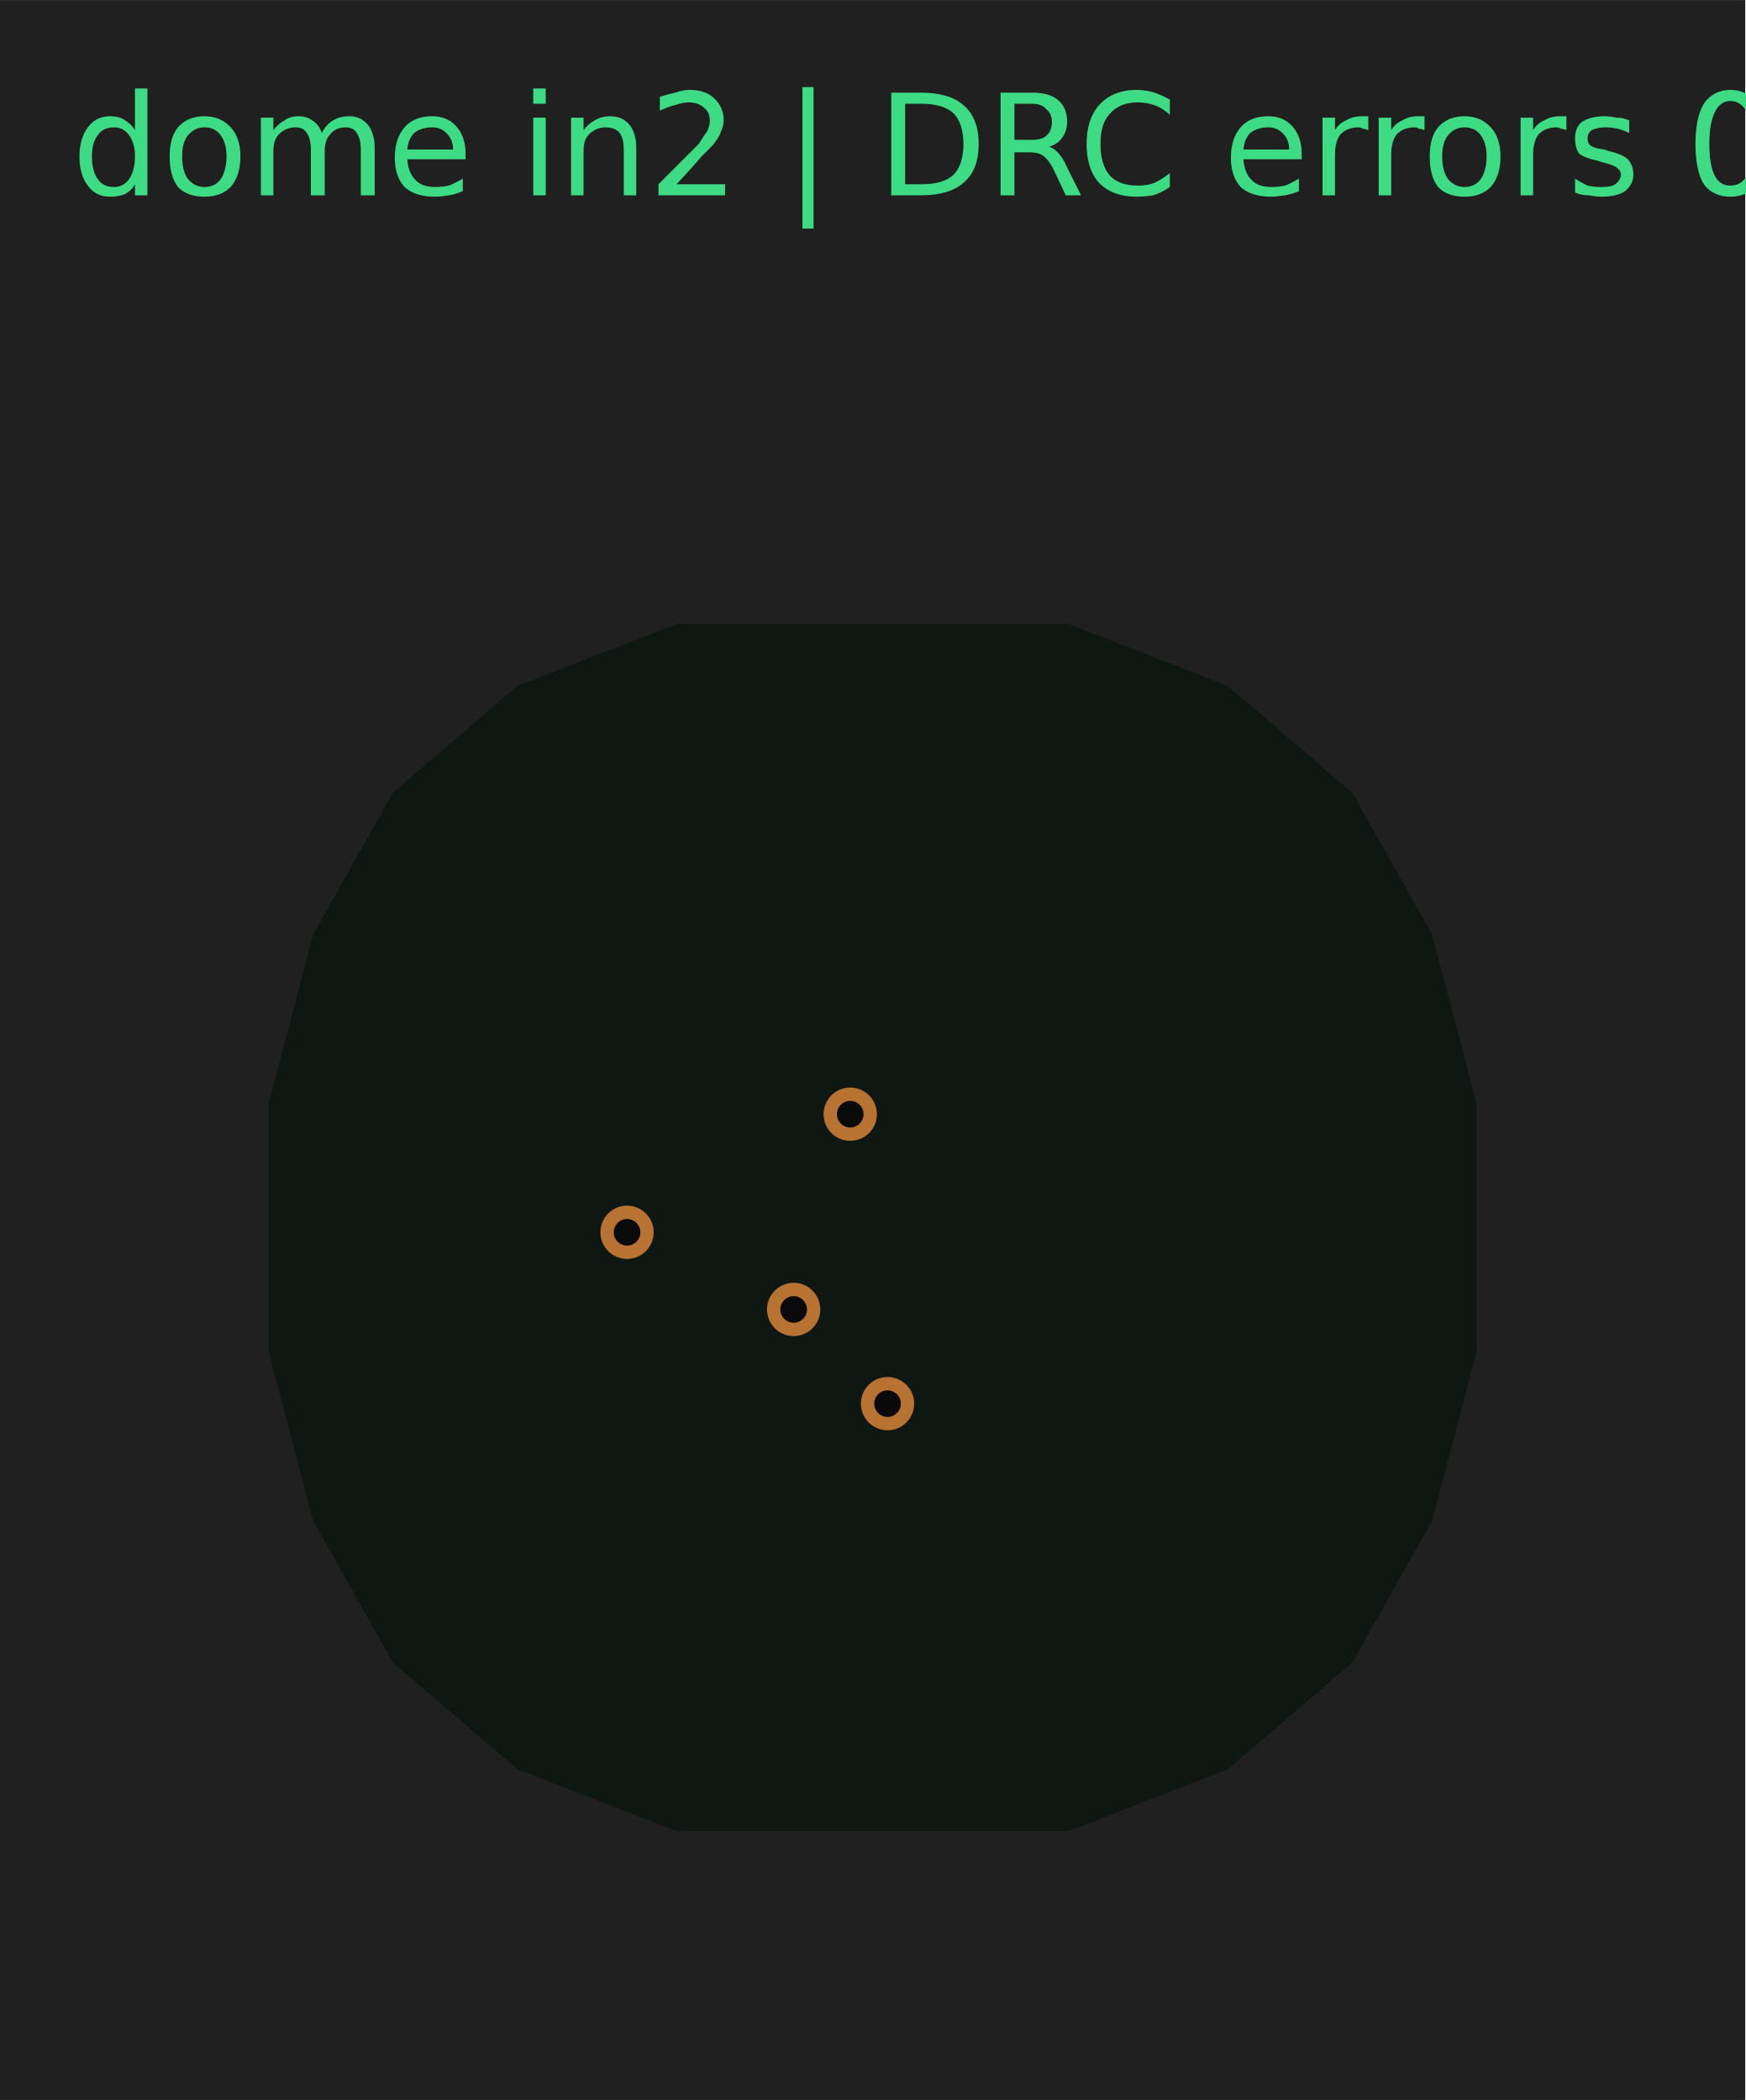
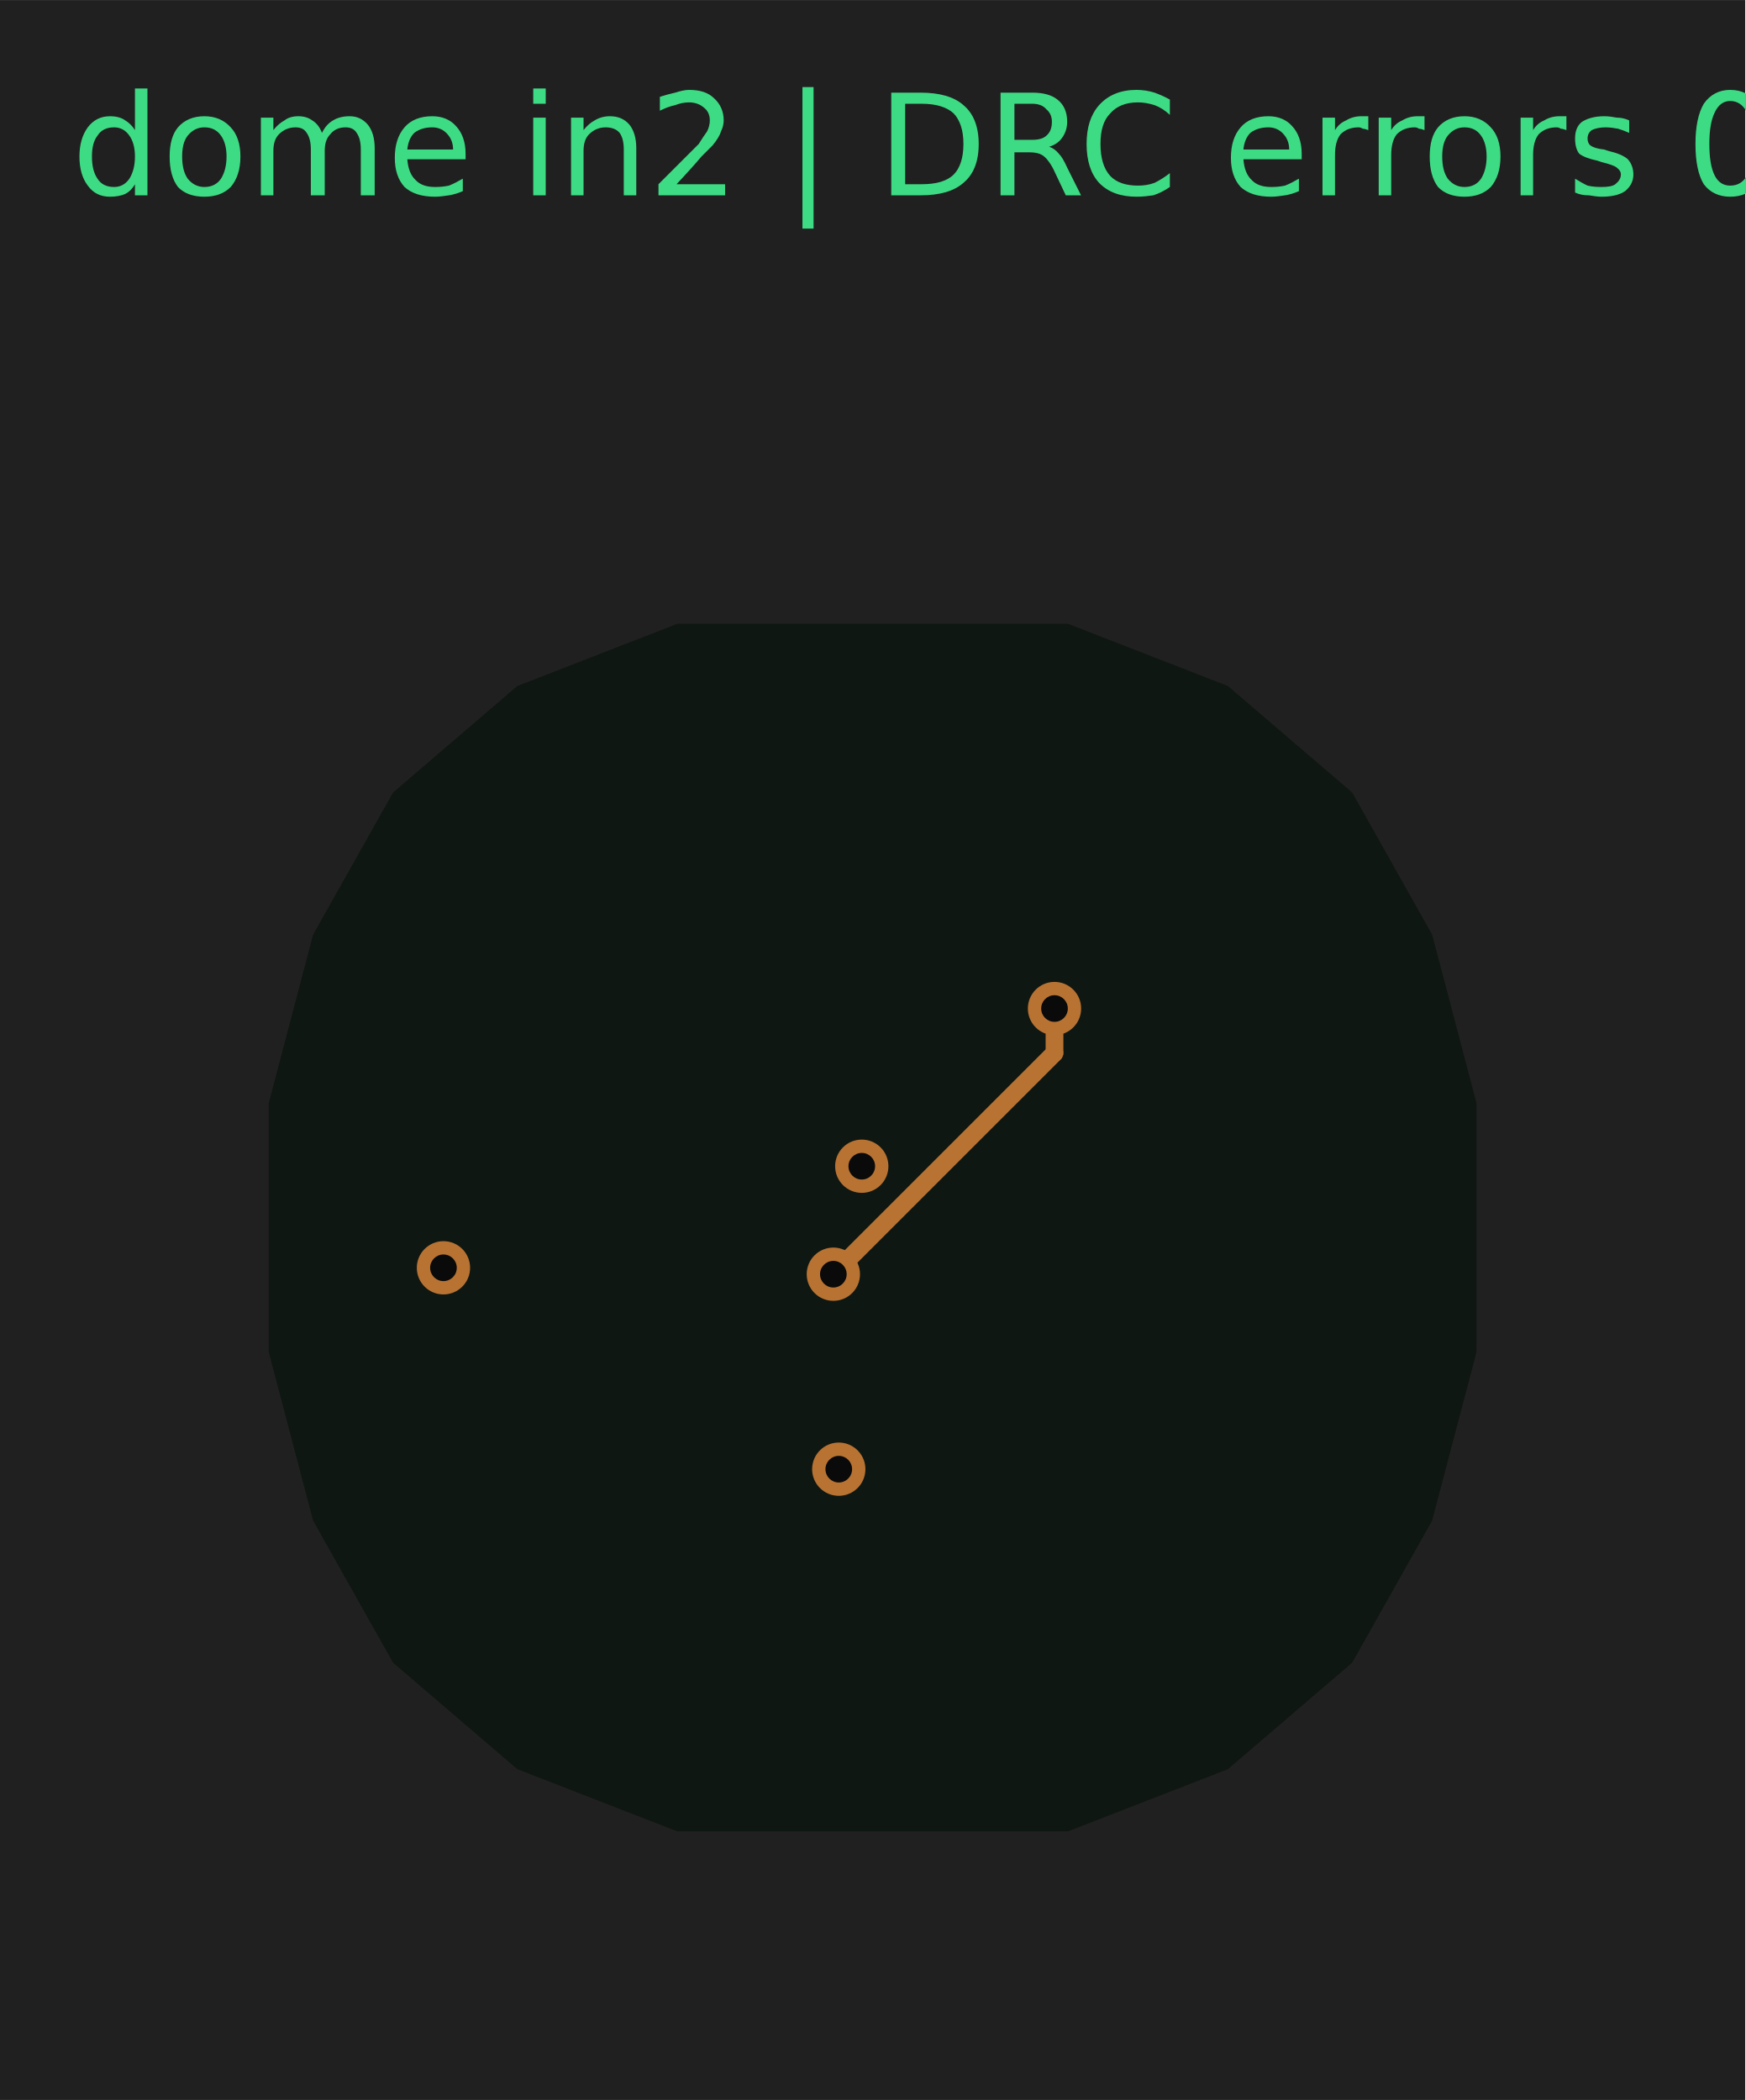
<svg xmlns="http://www.w3.org/2000/svg" width="44.2mm" height="53.2mm" viewBox="0 0 19.650 23.650">
  <rect width="100%" height="100%" fill="#202020" />
  <path d="M 13.825 7.725 L 15.225 8.925 L 16.125 10.525 L 16.625 12.425 L 16.625 15.225 L 16.125 17.125 L 15.225 18.725 L 13.825 19.925 L 12.025 20.625 L 7.625 20.625 L 5.825 19.925 L 4.425 18.725 L 3.525 17.125 L 3.025 15.225 L 3.025 12.425 L 3.525 10.525 L 4.425 8.925 L 5.825 7.725 L 7.625 7.025 L 12.025 7.025 Z" fill="#0f1712" fill-opacity="1.00" fill-rule="evenodd" />
-   <circle cx="7.060" cy="13.878" r="0.300" fill="#b87333" stroke="none" stroke-width="0.150" />
-   <circle cx="7.060" cy="13.878" r="0.150" fill="#0a0a0a" stroke="none" stroke-width="0.150" />
-   <circle cx="8.936" cy="14.747" r="0.300" fill="#b87333" stroke="none" stroke-width="0.150" />
-   <circle cx="8.936" cy="14.747" r="0.150" fill="#0a0a0a" stroke="none" stroke-width="0.150" />
-   <circle cx="9.993" cy="15.808" r="0.300" fill="#b87333" stroke="none" stroke-width="0.150" />
-   <circle cx="9.993" cy="15.808" r="0.150" fill="#0a0a0a" stroke="none" stroke-width="0.150" />
-   <circle cx="9.573" cy="12.548" r="0.300" fill="#b87333" stroke="none" stroke-width="0.150" />
-   <circle cx="9.573" cy="12.548" r="0.150" fill="#0a0a0a" stroke="none" stroke-width="0.150" />
-   <text x="0.800" y="2.200" font-family="DejaVu Sans, sans-serif" font-size="1.60" fill="#3ddc84">dome in2 | DRC errors 0, warnings 8 | unrouted 0</text>
+   <path d="M 11.817 11.777 L 11.853 11.762 L 11.892 11.762 L 11.928 11.777 L 11.956 11.804 L 11.971 11.840 L 11.971 11.879 L 11.956 11.915 L 11.943 11.931 L 9.453 14.421 L 9.438 14.433 L 9.402 14.448 L 9.363 14.448 L 9.327 14.433 L 9.299 14.406 L 9.284 14.370 L 9.284 14.330 L 9.299 14.294 L 9.312 14.279 L 11.802 11.789 Z" fill="#b87333" fill-opacity="1.00" fill-rule="evenodd" />
+   <path d="M 11.971 11.879 L 11.956 11.915 L 11.928 11.943 L 11.892 11.958 L 11.853 11.958 L 11.817 11.943 L 11.790 11.915 L 11.775 11.879 L 11.773 11.860 L 11.773 11.358 L 11.775 11.338 L 11.790 11.302 L 11.817 11.275 L 11.853 11.260 L 11.892 11.260 L 11.928 11.275 L 11.956 11.302 L 11.971 11.338 L 11.973 11.358 L 11.973 11.860 Z" fill="#b87333" fill-opacity="1.00" fill-rule="evenodd" />
+   <circle cx="11.873" cy="11.358" r="0.300" fill="#b87333" stroke="none" stroke-width="0.150" />
+   <circle cx="11.873" cy="11.358" r="0.150" fill="#0a0a0a" stroke="none" stroke-width="0.150" />
+   <circle cx="9.383" cy="14.350" r="0.300" fill="#b87333" stroke="none" stroke-width="0.150" />
+   <circle cx="9.383" cy="14.350" r="0.150" fill="#0a0a0a" stroke="none" stroke-width="0.150" />
+   <circle cx="9.444" cy="16.546" r="0.300" fill="#b87333" stroke="none" stroke-width="0.150" />
+   <circle cx="9.444" cy="16.546" r="0.150" fill="#0a0a0a" stroke="none" stroke-width="0.150" />
+   <circle cx="4.993" cy="14.278" r="0.300" fill="#b87333" stroke="none" stroke-width="0.150" />
+   <circle cx="4.993" cy="14.278" r="0.150" fill="#0a0a0a" stroke="none" stroke-width="0.150" />
+   <circle cx="9.703" cy="13.134" r="0.300" fill="#b87333" stroke="none" stroke-width="0.150" />
+   <circle cx="9.703" cy="13.134" r="0.150" fill="#0a0a0a" stroke="none" stroke-width="0.150" />
+   <text x="0.800" y="2.200" font-family="DejaVu Sans, sans-serif" font-size="1.60" fill="#3ddc84">dome in2 | DRC errors 0, warnings 9 | unrouted 0</text>
</svg>
